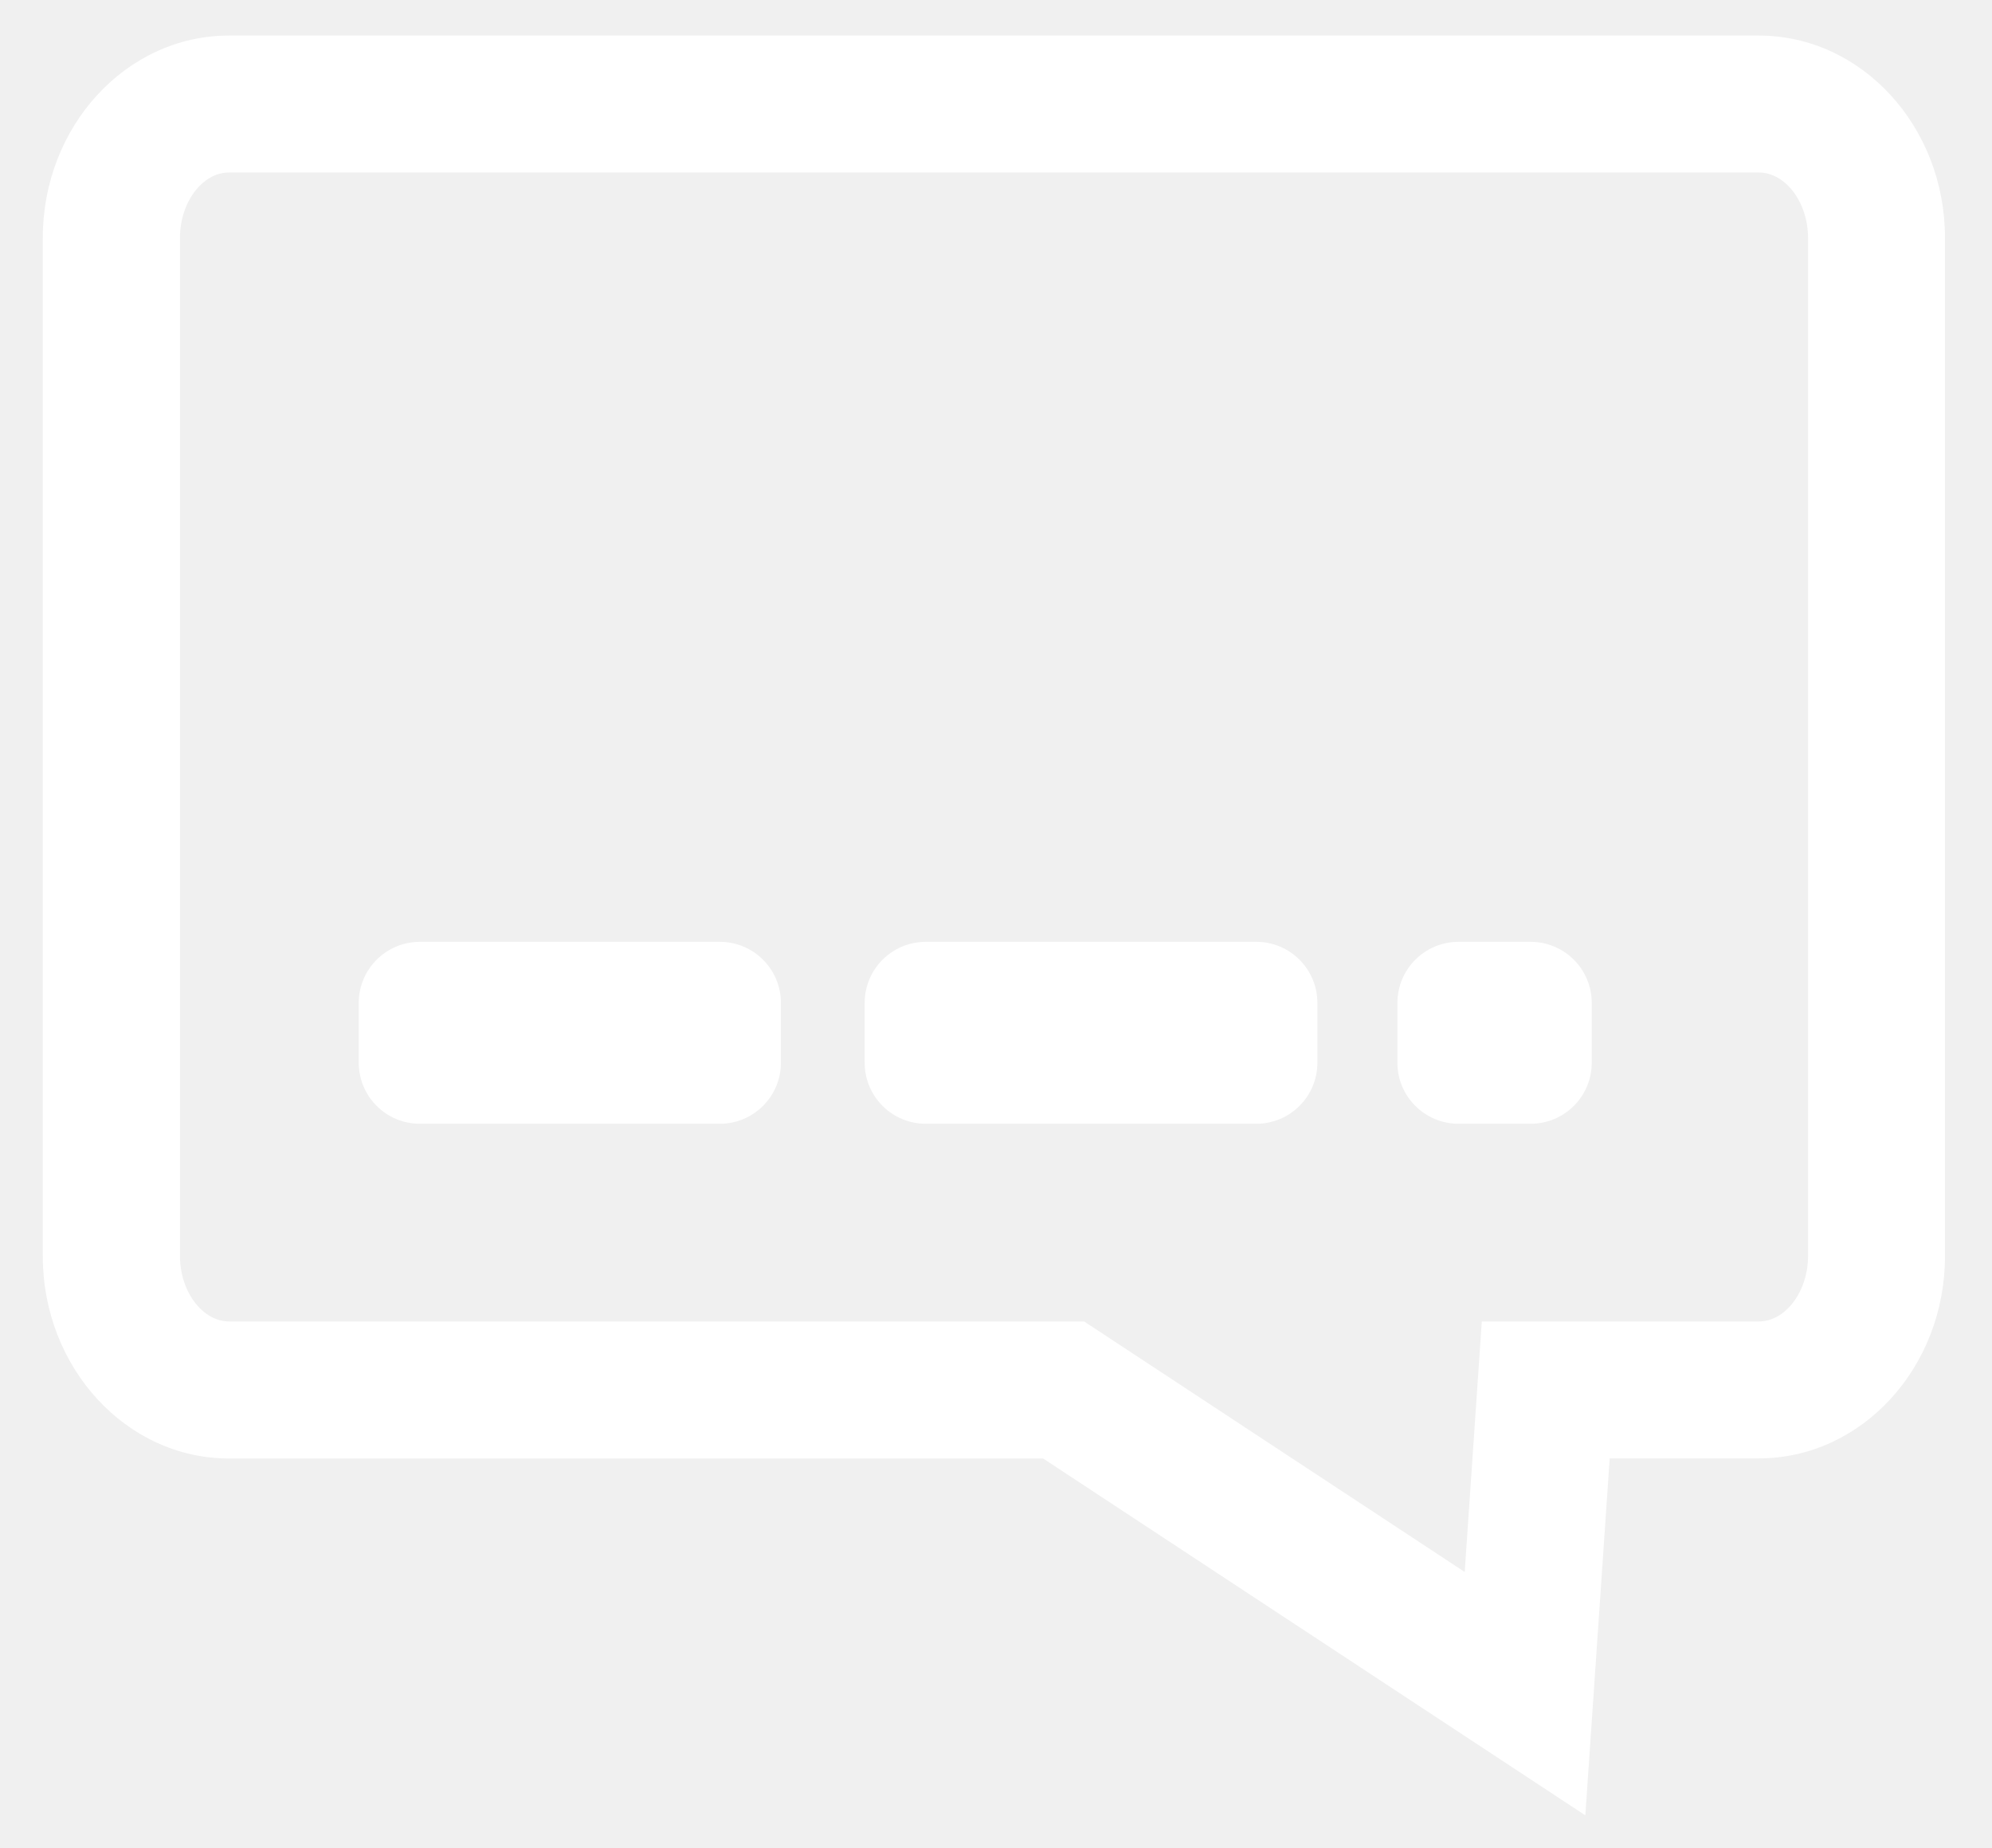
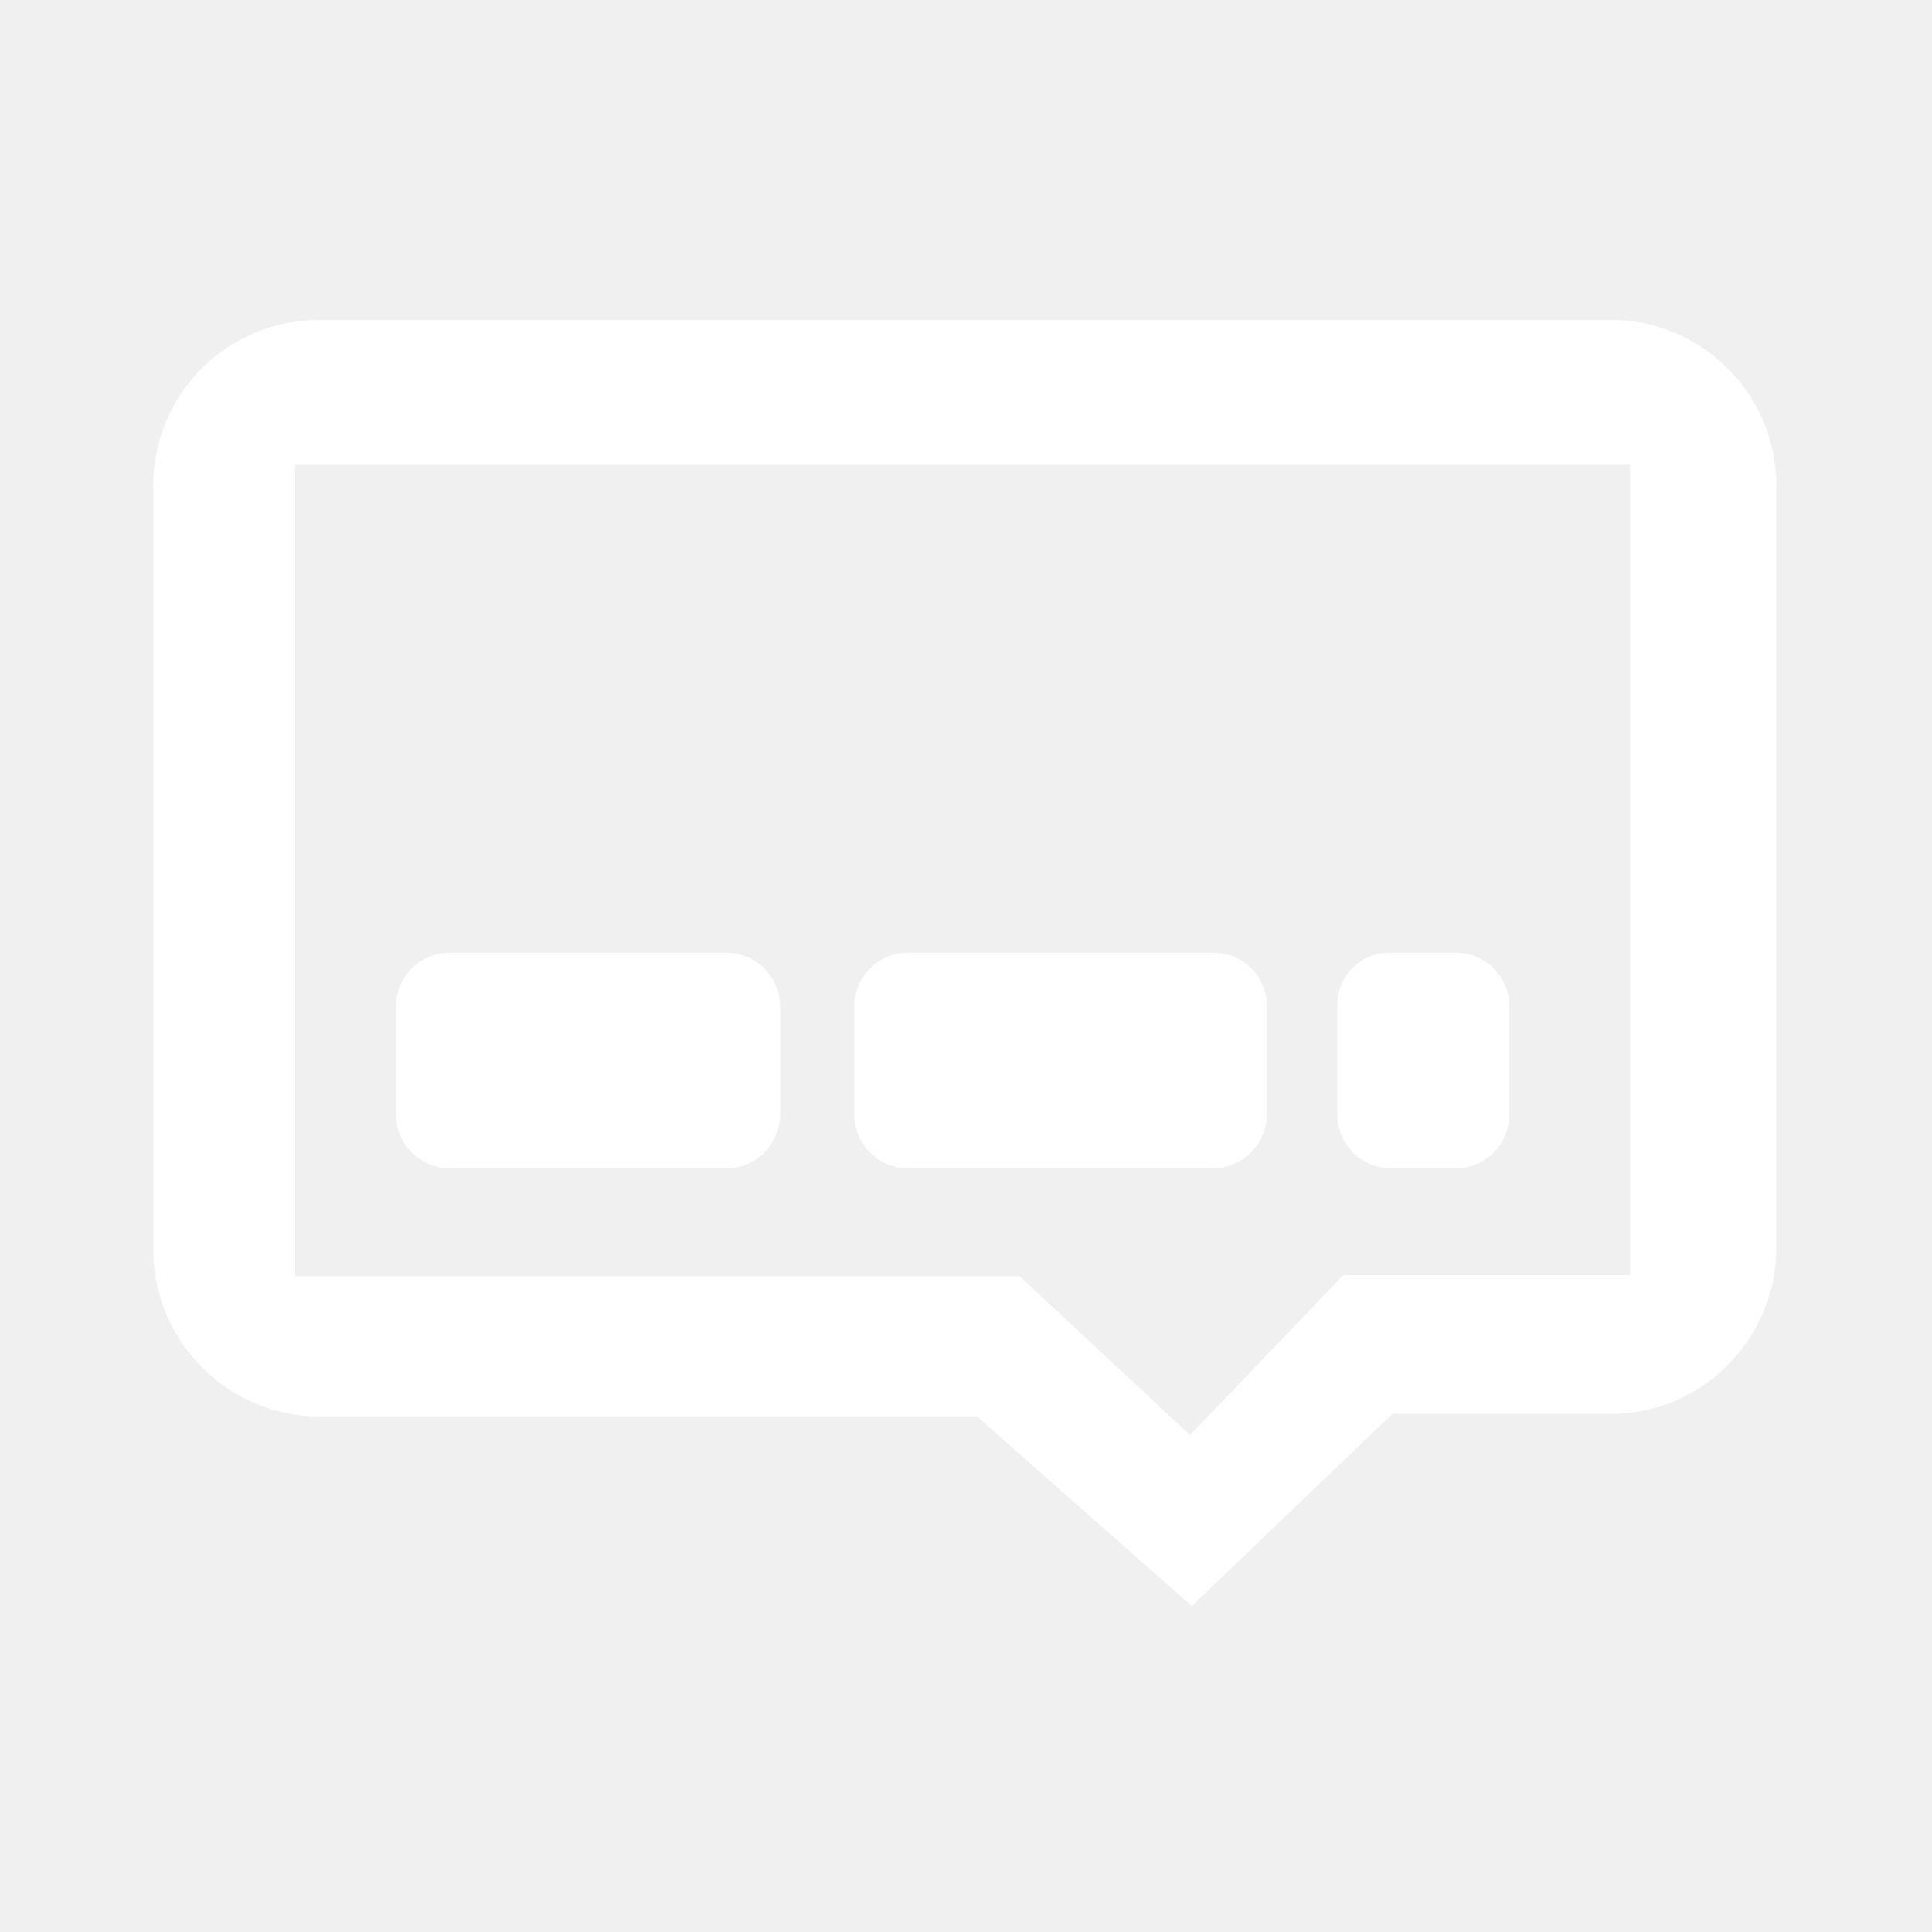
- <svg xmlns="http://www.w3.org/2000/svg" id="Layer_1" data-name="Layer 1" viewBox="0 0 642 595.28">
+ <svg xmlns="http://www.w3.org/2000/svg" id="subtitles" viewBox="0 0 32 32">
  <defs>
    <style>.cls-1{fill:#fff;}</style>
  </defs>
-   <path class="cls-1" d="M510.94,585,336.19,470H73.79c-33.08,0-60-29.25-60-65.21V76.65c0-35.95,26.91-65.19,60-65.19H566.85c33.09,0,60,29.24,60,65.19V404.76c0,36-26.92,65.21-60,65.21H518.79ZM73.79,55.59C65.2,55.59,58,65.23,58,76.65V404.76c0,11.42,7.25,21.08,15.84,21.08H349.4l122.66,80.73,5.51-80.73h89.28c8.61,0,15.86-9.66,15.86-21.08V76.65c0-11.42-7.25-21.06-15.86-21.06Z" />
-   <rect class="cls-1" x="115.62" y="303.51" width="136.06" height="58.62" rx="19.68" ry="19.68" />
-   <rect class="cls-1" x="278.67" y="303.51" width="145.91" height="58.62" rx="19.68" ry="19.68" />
-   <rect class="cls-1" x="450.37" y="303.51" width="62.63" height="58.62" rx="19.68" ry="19.68" />
+   <path class="cls-1" d="M19.74,26.6l-3.56-3.14h-11a2.77,2.77,0,0,1-2.64-2.87V8.15A2.74,2.74,0,0,1,5.22,5.3H26.79a2.75,2.75,0,0,1,2.63,2.85V20.57a2.76,2.76,0,0,1-2.63,2.85H23.06ZM4.89,7.7V21.14h12l2.82,2.63,2.54-2.65H27V7.7Z" />
+   <path class="cls-1" d="M7.48,15.78H12a.89.89,0,0,1,.92.86v1.85a.89.89,0,0,1-.92.86H7.48a.89.89,0,0,1-.92-.86V16.64A.89.89,0,0,1,7.48,15.78Z" />
+   <path class="cls-1" d="M15.07,15.78h5a.88.88,0,0,1,.91.86v1.85a.89.89,0,0,1-.91.86h-5a.89.89,0,0,1-.92-.86V16.64A.89.89,0,0,1,15.07,15.78Z" />
+   <path class="cls-1" d="M23,15.78h1.08a.89.89,0,0,1,.92.86l0,1.85a.89.89,0,0,1-.91.86H23.06a.89.89,0,0,1-.91-.86V16.64A.86.86,0,0,1,23,15.78Z" />
</svg>
